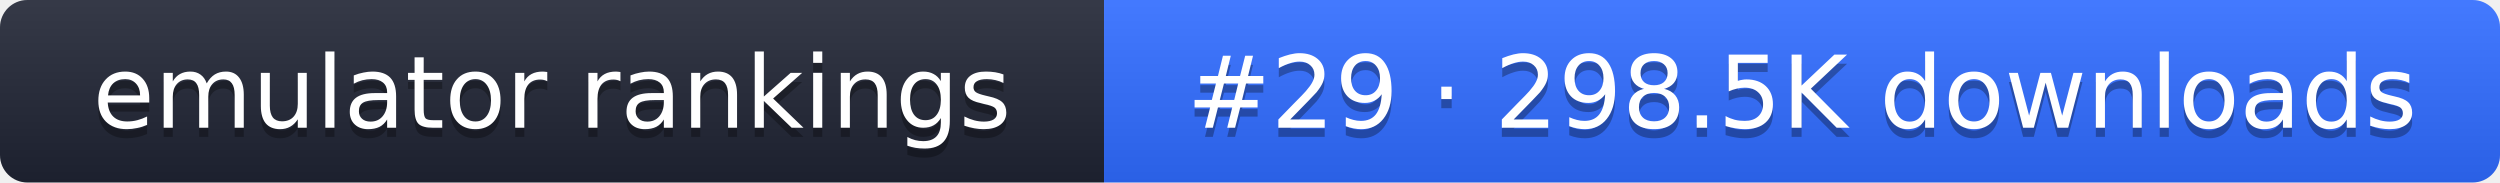
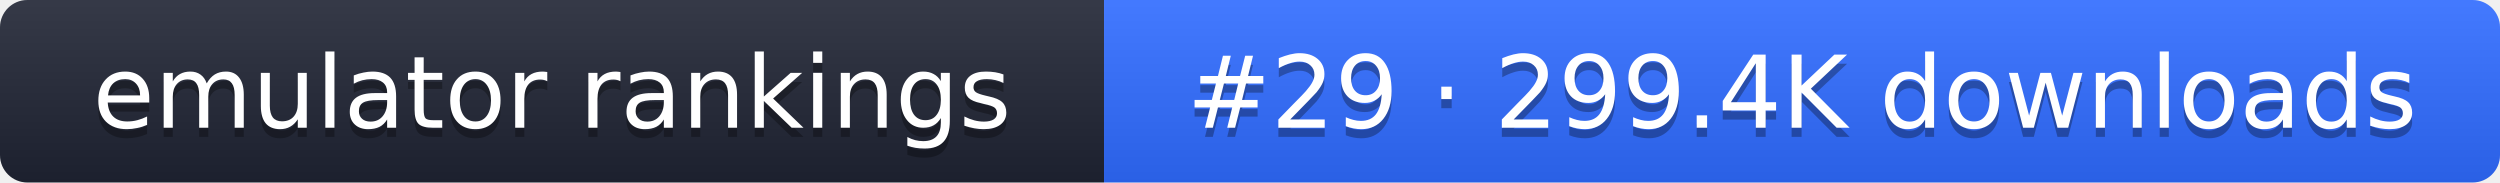
- <svg xmlns="http://www.w3.org/2000/svg" width="274" height="20" role="img" aria-label="emulator rankings: #29 · 298.5K downloads">
+ <svg xmlns="http://www.w3.org/2000/svg" width="274" height="20" role="img" aria-label="emulator rankings: #29 · 299.4K downloads">
  <linearGradient id="g" x2="0" y2="100%">
    <stop offset="0" stop-color="#fff" stop-opacity=".1" />
    <stop offset="1" stop-opacity=".1" />
  </linearGradient>
  <clipPath id="r">
    <rect width="274" height="20" rx="3" fill="#fff" />
  </clipPath>
  <g clip-path="url(#r)">
    <rect width="121" height="20" fill="#1f2433" />
    <rect x="121" width="153" height="20" fill="#2f6bff" />
    <rect width="274" height="20" fill="url(#g)" />
  </g>
  <g fill="#fff" text-anchor="middle" font-family="Verdana,DejaVu Sans,sans-serif" font-size="11">
    <text x="60.5" y="15" fill="#010101" fill-opacity=".3">emulator rankings</text>
    <text x="60.5" y="14">emulator rankings</text>
-     <text x="197.5" y="15" fill="#010101" fill-opacity=".3">#29 · 298.5K downloads</text>
-     <text x="197.5" y="14">#29 · 298.5K downloads</text>
+     <text x="197.5" y="15" fill="#010101" fill-opacity=".3">#29 · 299.4K downloads</text>
+     <text x="197.5" y="14">#29 · 299.4K downloads</text>
  </g>
</svg>
